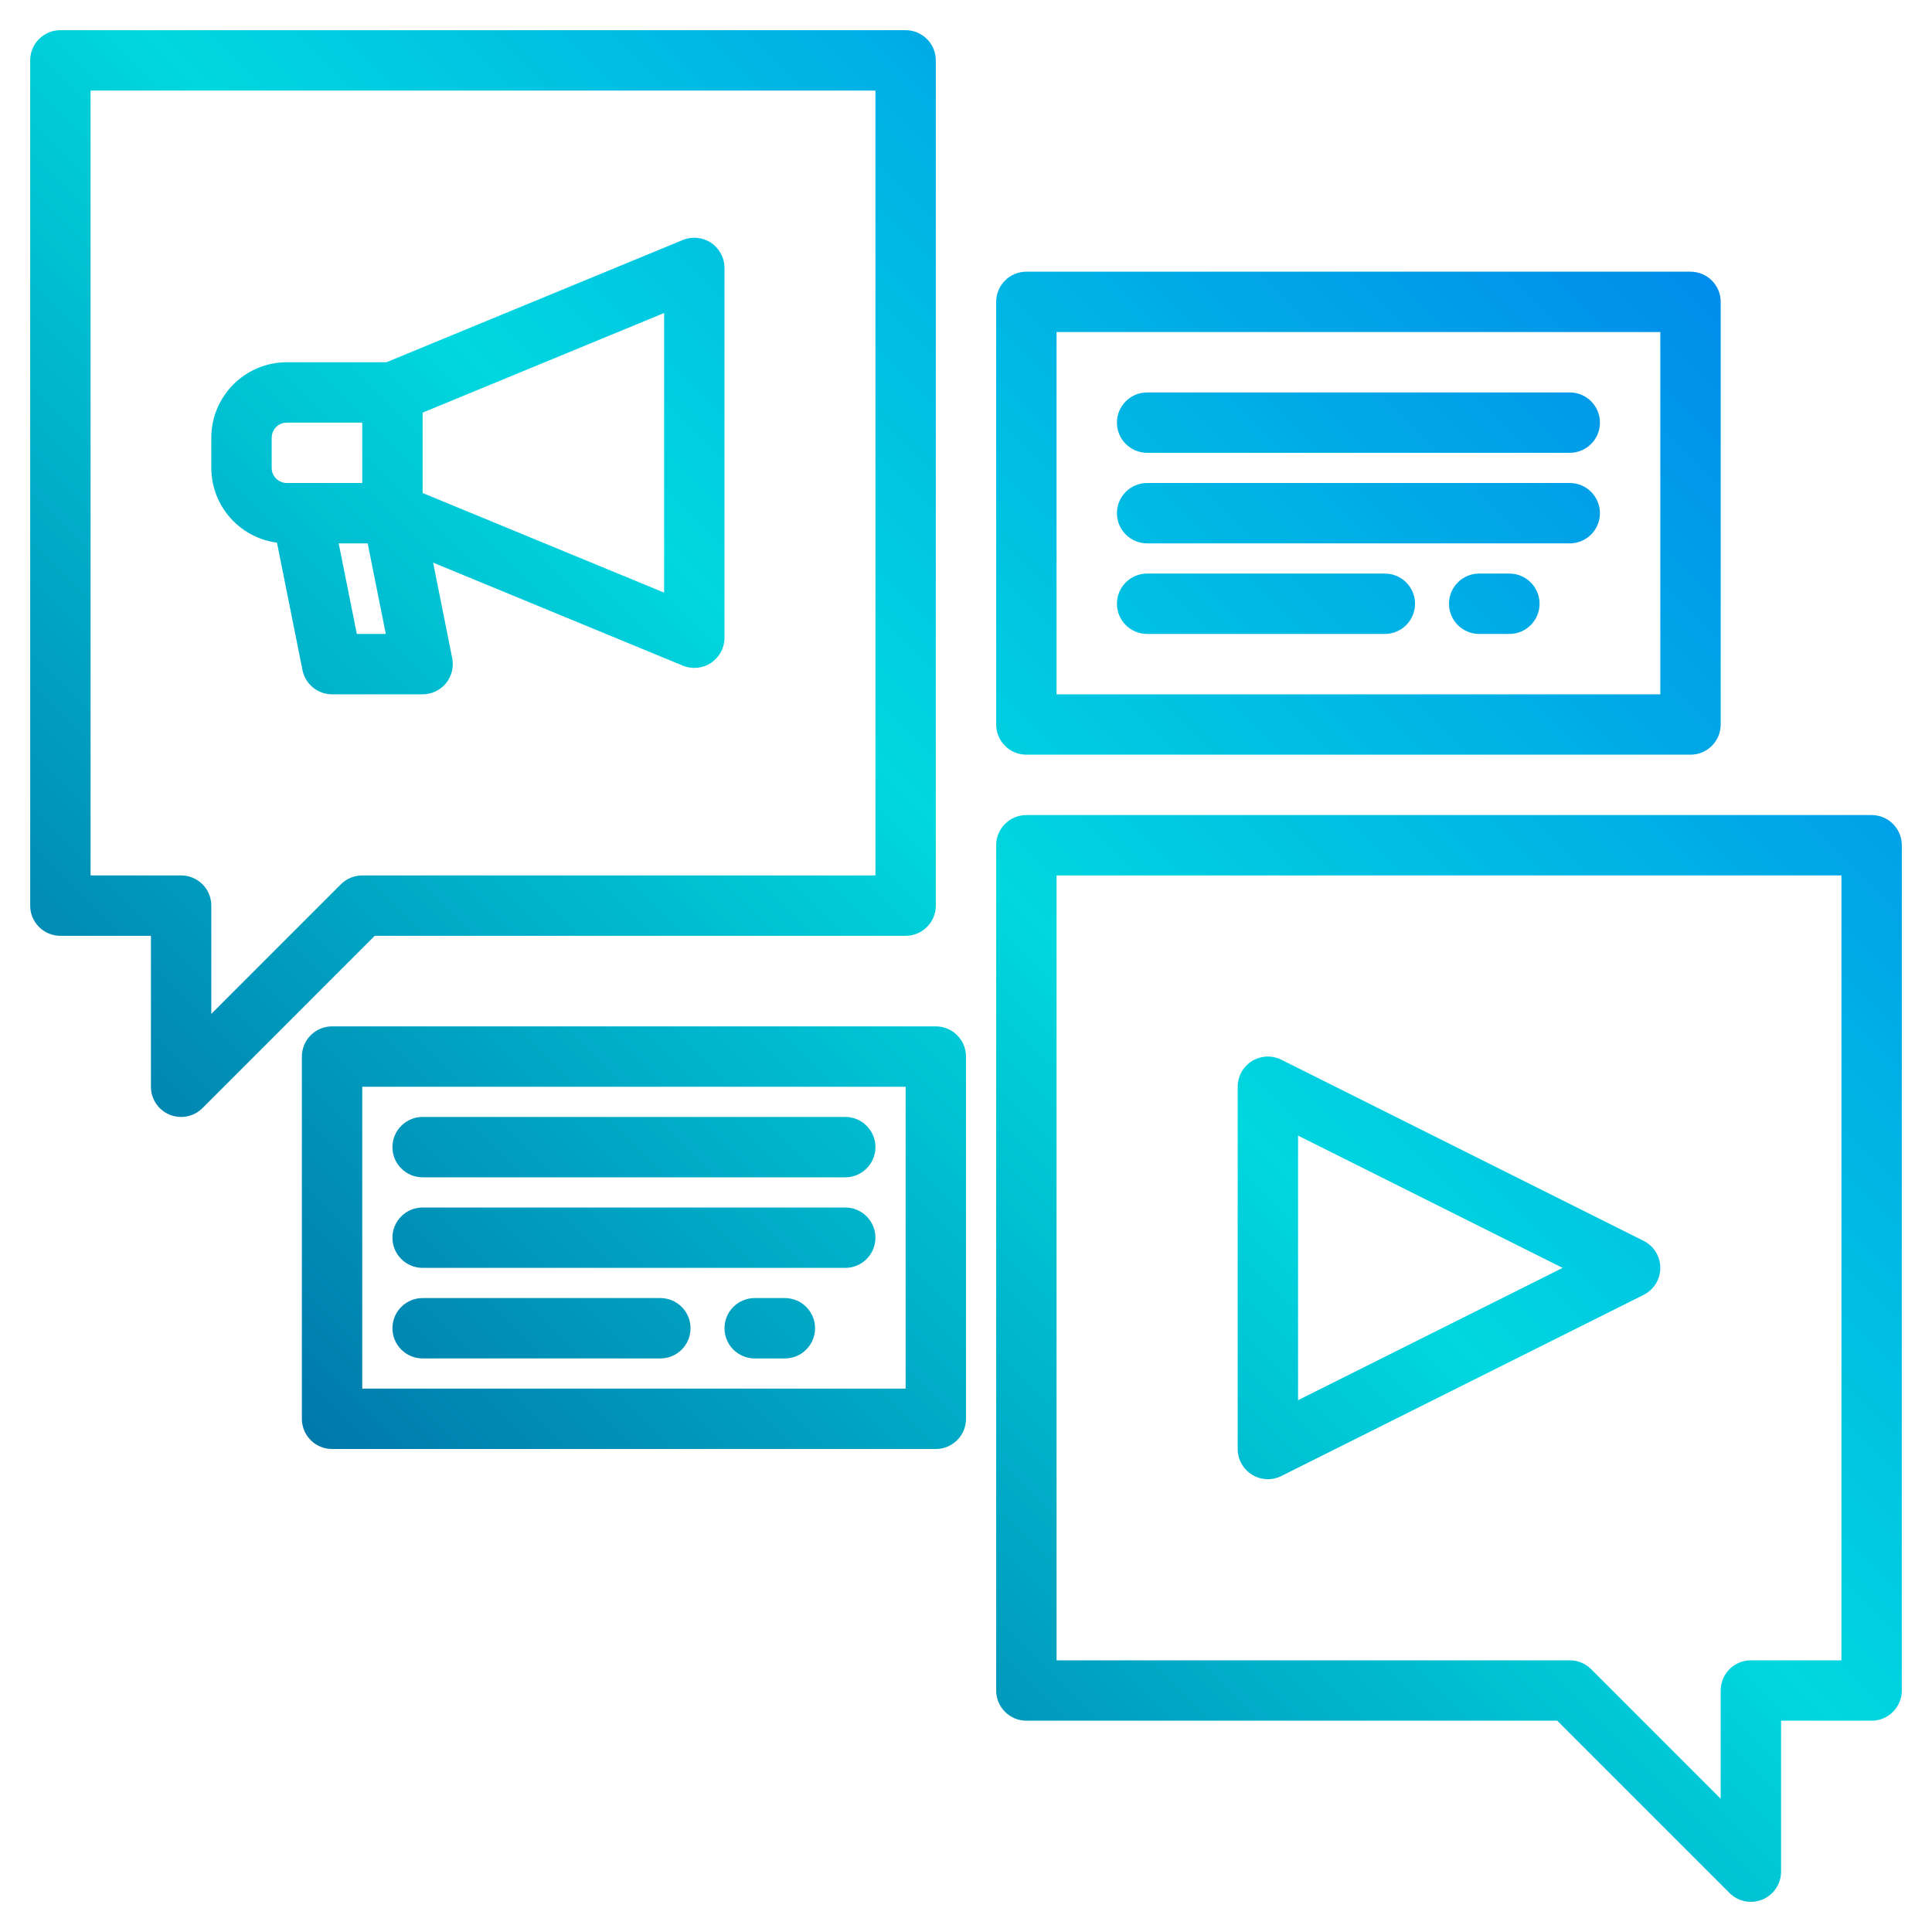
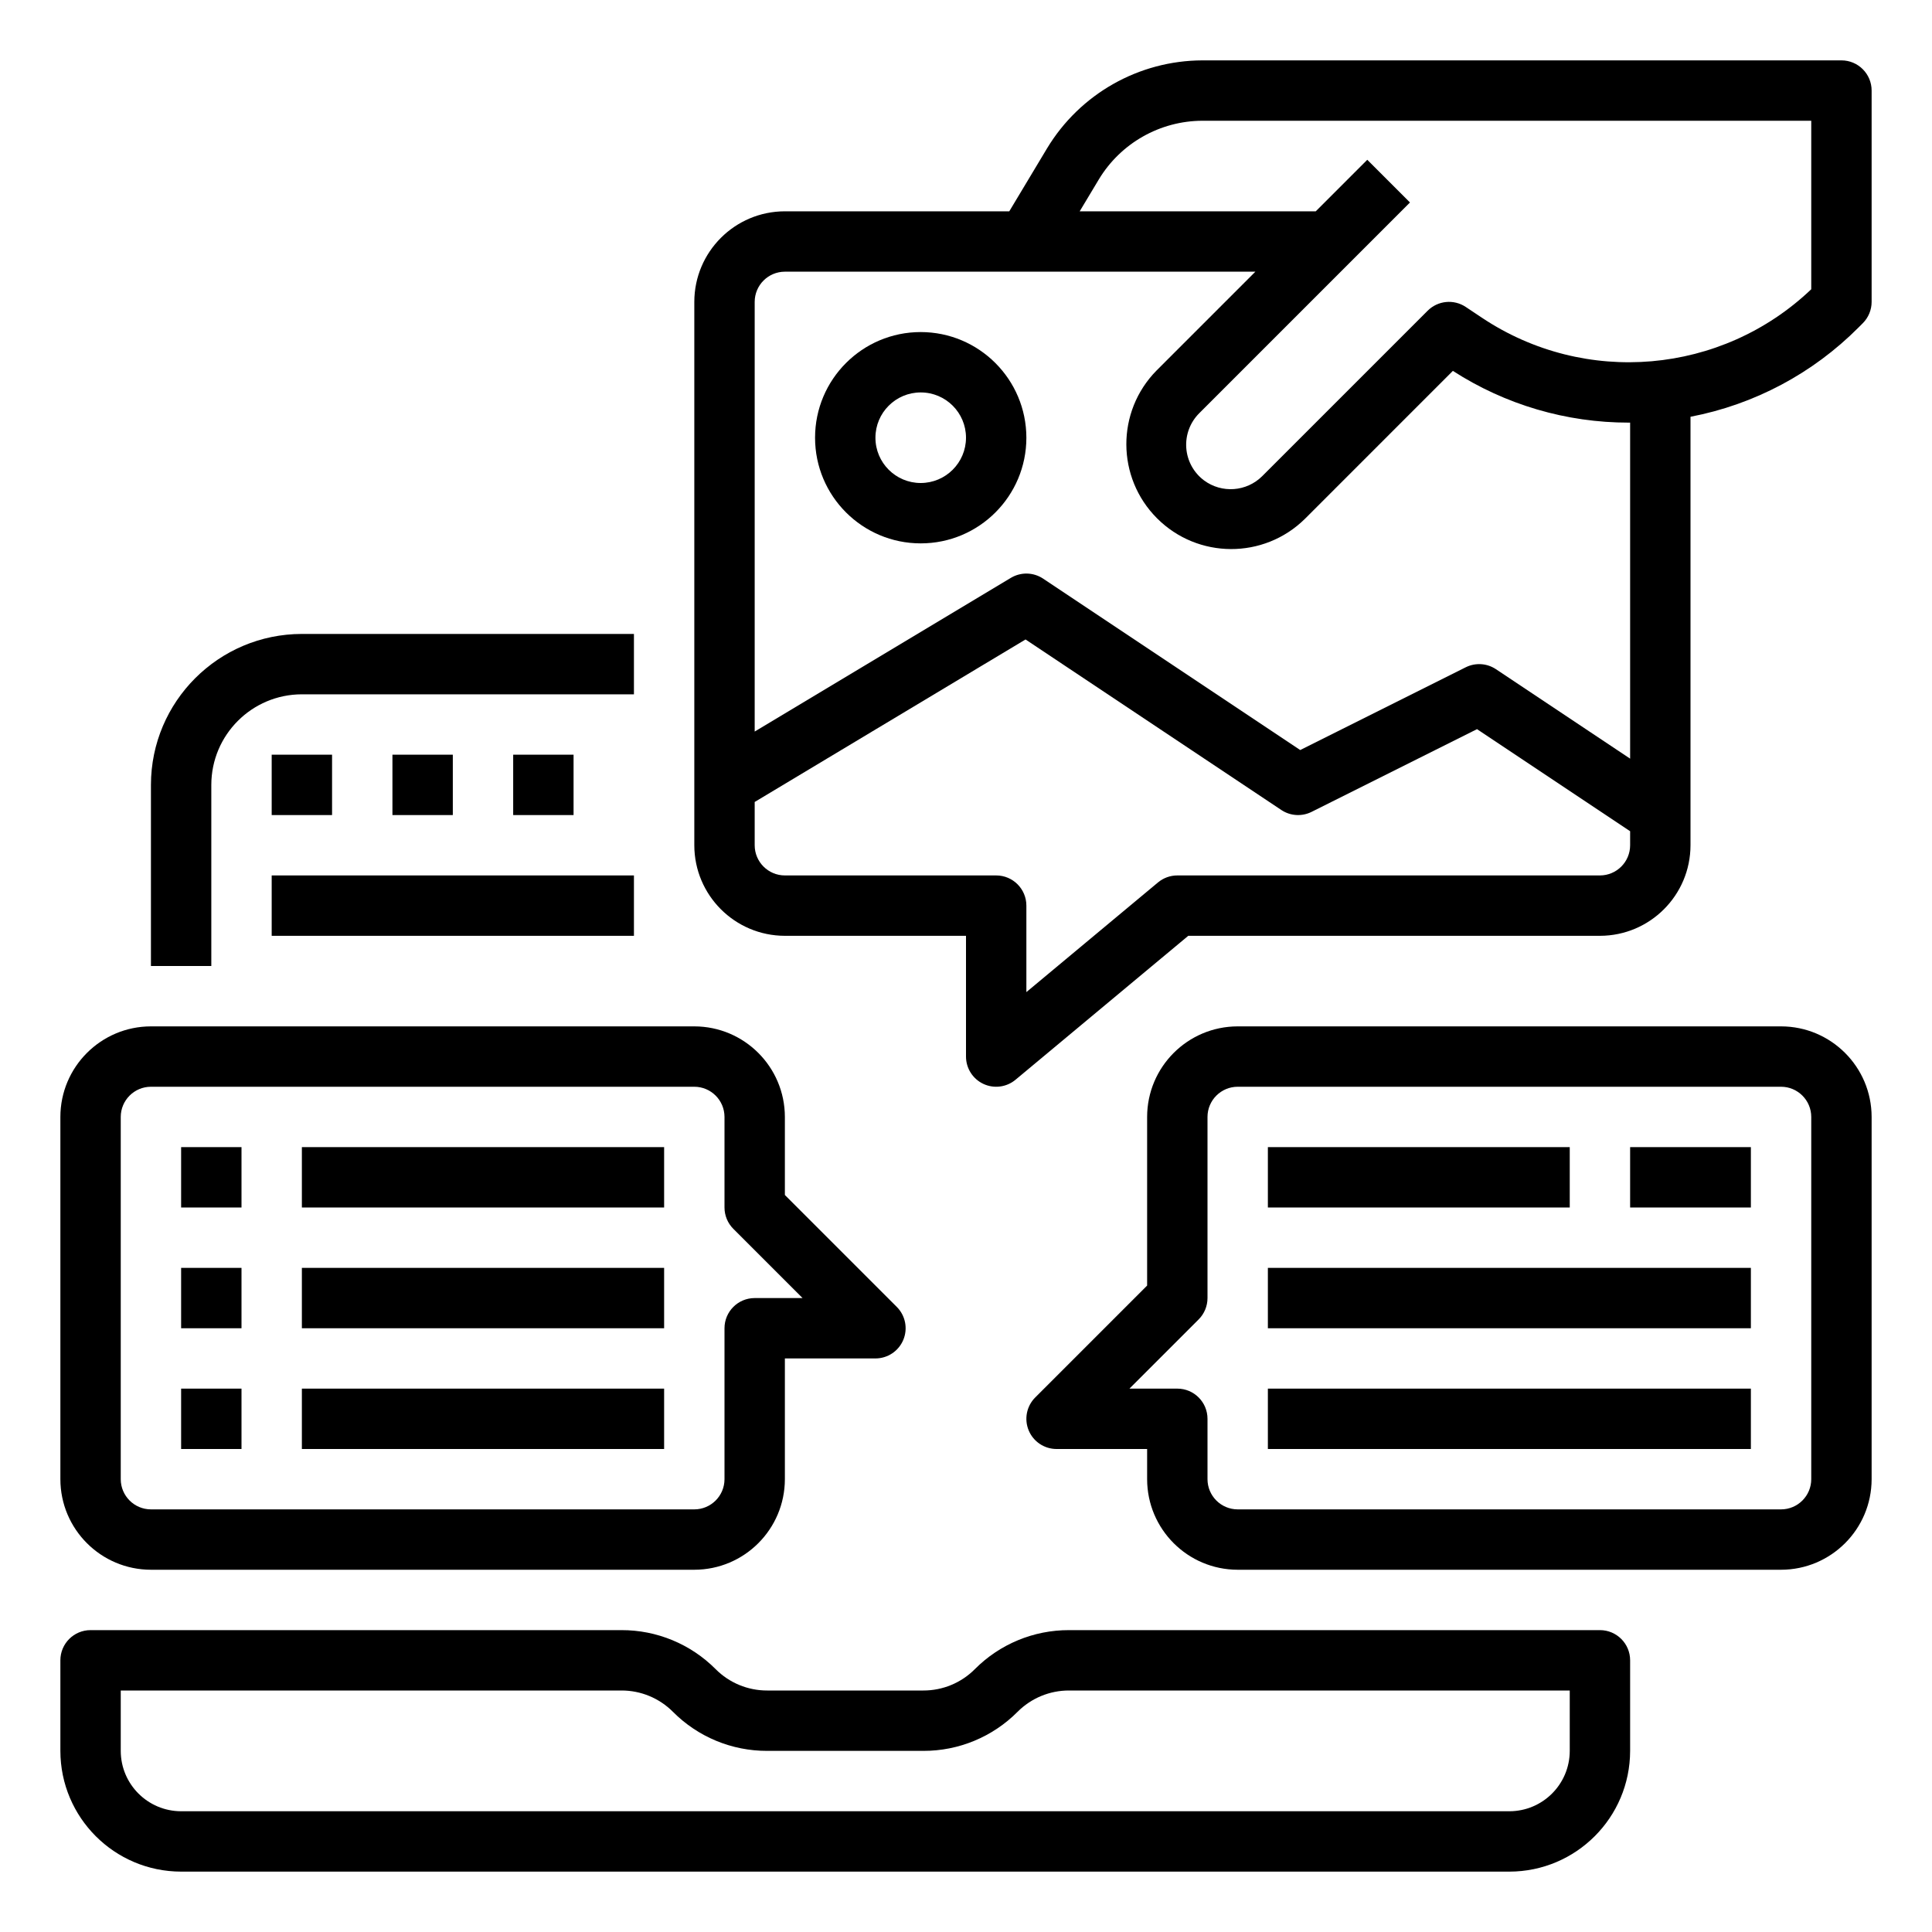
- <svg xmlns="http://www.w3.org/2000/svg" xmlns:xlink="http://www.w3.org/1999/xlink" width="50" height="50" viewBox="0 0 512 512">
-   <defs>
-     <linearGradient id="a" data-name="New Gradient Swatch 1" x1="96.22" y1="599.78" x2="611.728" y2="84.272" gradientUnits="userSpaceOnUse">
-       <stop offset="0" stop-color="#003f8a" />
-       <stop offset="0.518" stop-color="#00d7df" />
-       <stop offset="1" stop-color="#006df0" />
-     </linearGradient>
-     <linearGradient id="b" x1="112.22" y1="615.779" x2="627.728" y2="100.271" xlink:href="#a" />
-     <linearGradient id="c" x1="-123.78" y1="379.78" x2="391.728" y2="-135.728" xlink:href="#a" />
-     <linearGradient id="d" x1="-119.769" y1="383.79" x2="395.739" y2="-131.718" xlink:href="#a" />
-     <linearGradient id="e" x1="-3.78" y1="499.78" x2="511.728" y2="-15.728" xlink:href="#a" />
-     <linearGradient id="g" x1="-15.78" y1="487.78" x2="499.728" y2="-27.728" xlink:href="#a" />
-     <linearGradient id="h" x1="-4.03" y1="499.53" x2="511.478" y2="-15.978" xlink:href="#a" />
-     <linearGradient id="i" x1="26.22" y1="529.78" x2="541.728" y2="14.272" xlink:href="#a" />
-   </defs>
-   <g>
-     <path d="M331.794,390.806a8,8,0,0,0,7.784.349l96-48a8,8,0,0,0,0-14.31l-96-48A8,8,0,0,0,328,288v96A8,8,0,0,0,331.794,390.806ZM344,300.944,414.111,336,344,371.056Z" fill="url(#a)" />
-     <path d="M496,216H272a8,8,0,0,0-8,8V448a8,8,0,0,0,8,8H412.69l45.65,45.66A8,8,0,0,0,472,496V456h24a8,8,0,0,0,8-8V224A8,8,0,0,0,496,216Zm-8,224H464a8,8,0,0,0-8,8v28.69l-34.34-34.35A8.008,8.008,0,0,0,416,440H280V232H488Z" fill="url(#b)" />
-     <path d="M240,8H16a8,8,0,0,0-8,8V240a8,8,0,0,0,8,8H40v40a8,8,0,0,0,13.66,5.66L99.31,248H240a8,8,0,0,0,8-8V16A8,8,0,0,0,240,8Zm-8,224H96a8.008,8.008,0,0,0-5.66,2.34L56,268.69V240a8,8,0,0,0-8-8H24V24H232Z" fill="url(#c)" />
-     <path d="M188.45,64.35a8.037,8.037,0,0,0-7.5-.75L102.41,96H76a20.02,20.02,0,0,0-20,20v8a20.011,20.011,0,0,0,17.4,19.81l6.76,33.76A7.99,7.99,0,0,0,88,184h24a7.992,7.992,0,0,0,7.84-9.57l-5.06-25.33,66.17,27.3A8,8,0,0,0,192,169V71A8.006,8.006,0,0,0,188.45,64.35ZM76,128a4,4,0,0,1-4-4v-8a4,4,0,0,1,4-4H96v16Zm18.56,40-4.8-24h7.68l4.8,24ZM176,157.05l-64-26.4v-21.3l64-26.4Z" fill="url(#d)" />
-     <path d="M272,200H448a8,8,0,0,0,8-8V80a8,8,0,0,0-8-8H272a8,8,0,0,0-8,8V192A8,8,0,0,0,272,200Zm8-112H440v96H280Z" fill="url(#e)" />
-     <path d="M416,128H304a8,8,0,0,0,0,16H416a8,8,0,0,0,0-16Z" fill="url(#e)" />
-     <path d="M416,104H304a8,8,0,0,0,0,16H416a8,8,0,0,0,0-16Z" fill="url(#g)" />
-     <path d="M367,152H304a8,8,0,0,0,0,16h63a8,8,0,0,0,0-16Z" fill="url(#h)" />
-     <path d="M400,152h-8a8,8,0,0,0,0,16h8a8,8,0,0,0,0-16Z" fill="url(#i)" />
-     <path d="M248,272H88a8,8,0,0,0-8,8v96a8,8,0,0,0,8,8H248a8,8,0,0,0,8-8V280A8,8,0,0,0,248,272Zm-8,96H96V288H240Z" fill="url(#e)" />
-     <path d="M112,336H224a8,8,0,0,0,0-16H112a8,8,0,0,0,0,16Z" fill="url(#e)" />
-     <path d="M112,312H224a8,8,0,0,0,0-16H112a8,8,0,0,0,0,16Z" fill="url(#g)" />
-     <path d="M112,360h63a8,8,0,0,0,0-16H112a8,8,0,0,0,0,16Z" fill="url(#h)" />
-     <path d="M208,344h-8a8,8,0,0,0,0,16h8a8,8,0,0,0,0-16Z" fill="url(#i)" />
+ <svg xmlns="http://www.w3.org/2000/svg" height="512" viewBox="0 0 512 512" width="512">
+   <g id="Outline">
+     <path d="m56 208a24.027 24.027 0 0 1 24-24h88v-16h-88a40.045 40.045 0 0 0 -40 40v48h16z" />
+     <path d="m244 88a28 28 0 1 0 28 28 28.032 28.032 0 0 0 -28-28zm0 40a12 12 0 1 1 12-12 12.013 12.013 0 0 1 -12 12z" />
+     <path d="m488 16h-169.353a48.246 48.246 0 0 0 -41.16 23.305l-10.017 16.695h-59.47a24.028 24.028 0 0 0 -24 24v144a24.027 24.027 0 0 0 24 24h48v32a8 8 0 0 0 13.121 6.146l45.779-38.146h109.1a24.027 24.027 0 0 0 24-24v-113.554a85.486 85.486 0 0 0 44.533-23.665l1.124-1.124a8 8 0 0 0 2.343-5.657v-56a8 8 0 0 0 -8-8zm-56 208a8.009 8.009 0 0 1 -8 8h-112a8 8 0 0 0 -5.121 1.854l-34.879 29.065v-22.919a8 8 0 0 0 -8-8h-56a8.009 8.009 0 0 1 -8-8v-11.471l71.774-43.064 67.788 45.191a8 8 0 0 0 8.016.5l43.847-21.924 40.575 27.049zm0-22.948-35.562-23.708a8 8 0 0 0 -8.016-.5l-43.847 21.924-68.137-45.425a8 8 0 0 0 -8.554-.2l-67.884 40.727v-113.87a8.009 8.009 0 0 1 8-8h124.687l-26.2 26.2a27.8 27.8 0 0 0 39.313 39.315l39.227-39.228a85.82 85.82 0 0 0 46.621 13.713c.118 0 .234-.008.352-.009zm48-124.394a70.106 70.106 0 0 1 -87.239 7.568l-4.323-2.882a8 8 0 0 0 -10.095 1l-43.857 43.856a11.858 11.858 0 0 1 -15.424 1.1 11.8 11.8 0 0 1 -1.262-17.782l39.857-39.858 16-16-11.314-11.317-13.657 13.657h-62.556l5.077-8.463a32.164 32.164 0 0 1 27.44-15.537h161.353z" />
+     <path d="m472 272h-144a24.028 24.028 0 0 0 -24 24v44.686l-29.657 29.657a8 8 0 0 0 5.657 13.657h24v8a24.028 24.028 0 0 0 24 24h144a24.028 24.028 0 0 0 24-24v-96a24.028 24.028 0 0 0 -24-24zm8 120a8.009 8.009 0 0 1 -8 8h-144a8.009 8.009 0 0 1 -8-8v-16a8 8 0 0 0 -8-8h-12.687l18.344-18.343a8 8 0 0 0 2.343-5.657v-48a8.009 8.009 0 0 1 8-8h144a8.009 8.009 0 0 1 8 8z" />
+     <path d="m336 304h80v16h-80z" />
+     <path d="m432 304h32v16h-32z" />
+     <path d="m336 368h128v16h-128z" />
+     <path d="m336 336h128v16h-128z" />
+     <path d="m72 200h16v16h-16z" />
+     <path d="m104 200h16v16h-16z" />
+     <path d="m136 200h16v16h-16z" />
+     <path d="m72 232h96v16h-96z" />
+     <path d="m40 416h144a24.028 24.028 0 0 0 24-24v-32h24a8 8 0 0 0 5.657-13.657l-29.657-29.657v-20.686a24.028 24.028 0 0 0 -24-24h-144a24.028 24.028 0 0 0 -24 24v96a24.028 24.028 0 0 0 24 24zm-8-120a8.009 8.009 0 0 1 8-8h144a8.009 8.009 0 0 1 8 8v24a8 8 0 0 0 2.343 5.657l18.344 18.343h-12.687a8 8 0 0 0 -8 8v40a8.009 8.009 0 0 1 -8 8h-144a8.009 8.009 0 0 1 -8-8z" />
+     <path d="m48 304h16v16h-16z" />
+     <path d="m48 336h16v16h-16z" />
+     <path d="m48 368h16v16h-16z" />
+     <path d="m80 304h96v16h-96z" />
+     <path d="m80 336h96v16h-96z" />
+     <path d="m80 368h96v16h-96z" />
+     <path d="m424 432h-140.687a35.08 35.08 0 0 0 -24.97 10.343 19.185 19.185 0 0 1 -13.656 5.657h-41.374a19.185 19.185 0 0 1 -13.656-5.657 35.08 35.08 0 0 0 -24.97-10.343h-140.687a8 8 0 0 0 -8 8v24a32.036 32.036 0 0 0 32 32h352a32.036 32.036 0 0 0 32-32v-24a8 8 0 0 0 -8-8zm-8 32a16.019 16.019 0 0 1 -16 16h-352a16.019 16.019 0 0 1 -16-16v-16h132.687a19.185 19.185 0 0 1 13.656 5.657 35.08 35.08 0 0 0 24.97 10.343h41.374a35.08 35.08 0 0 0 24.97-10.343 19.185 19.185 0 0 1 13.656-5.657h132.687z" />
  </g>
</svg>
